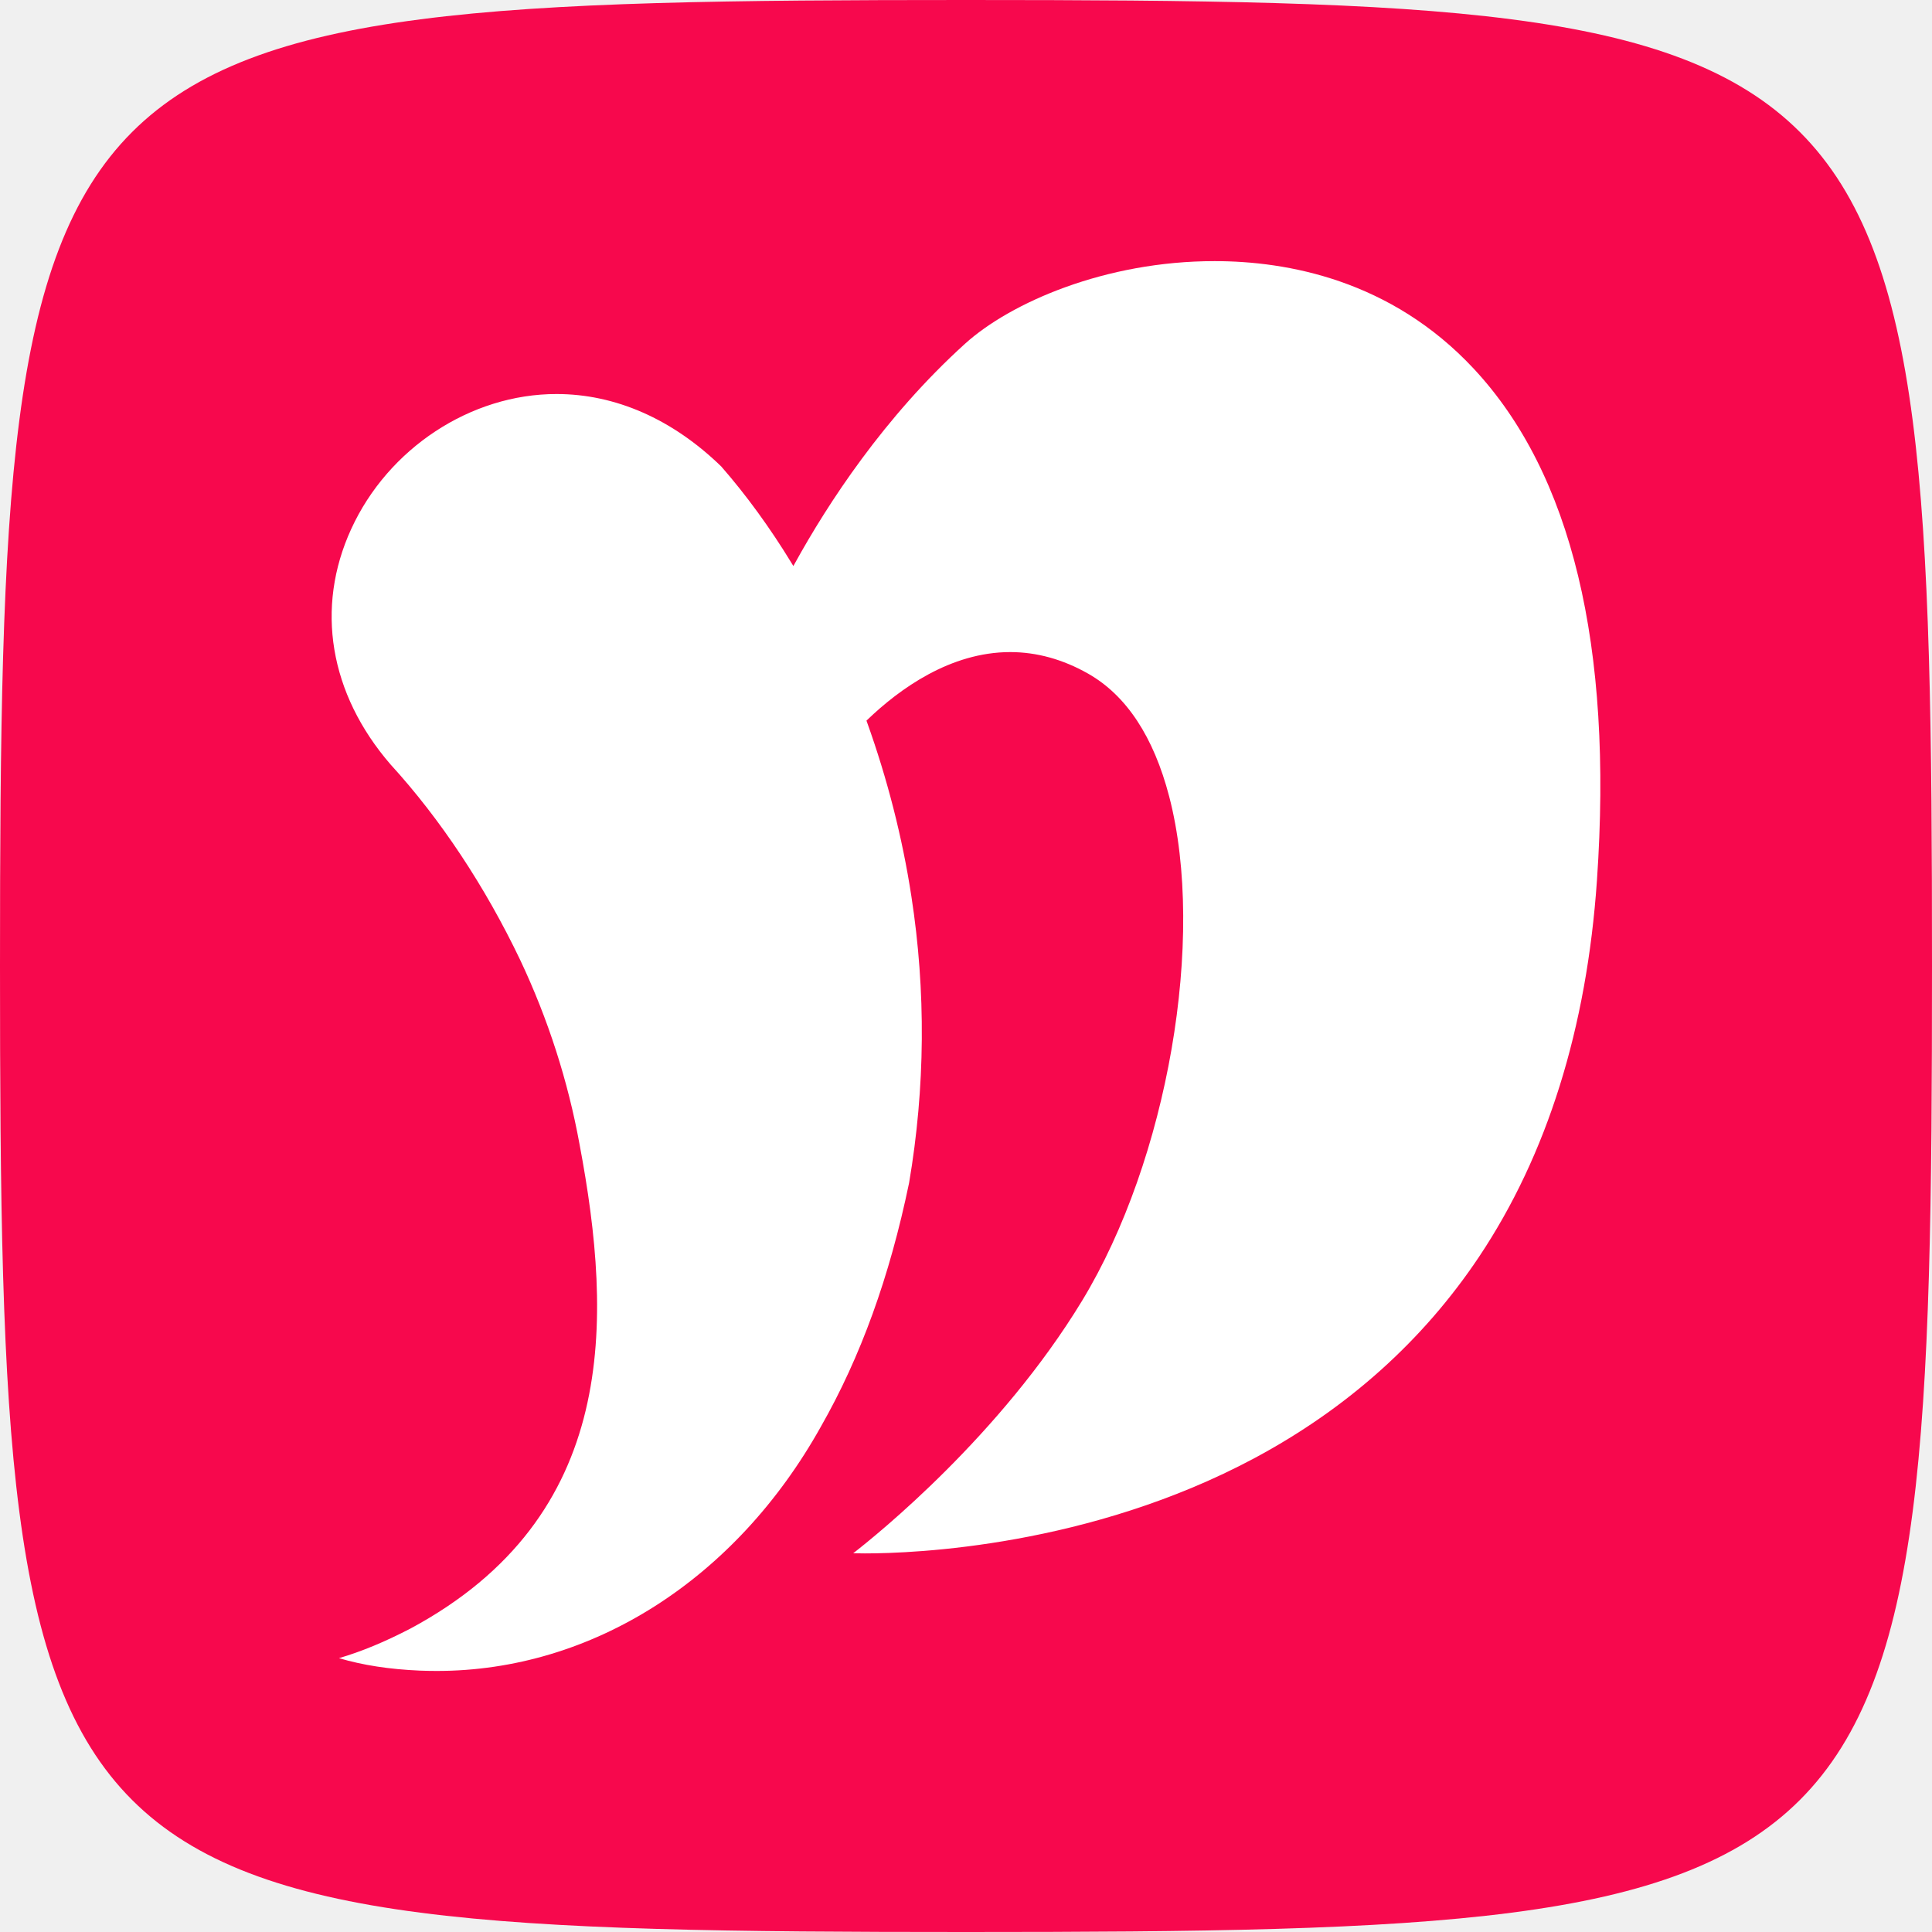
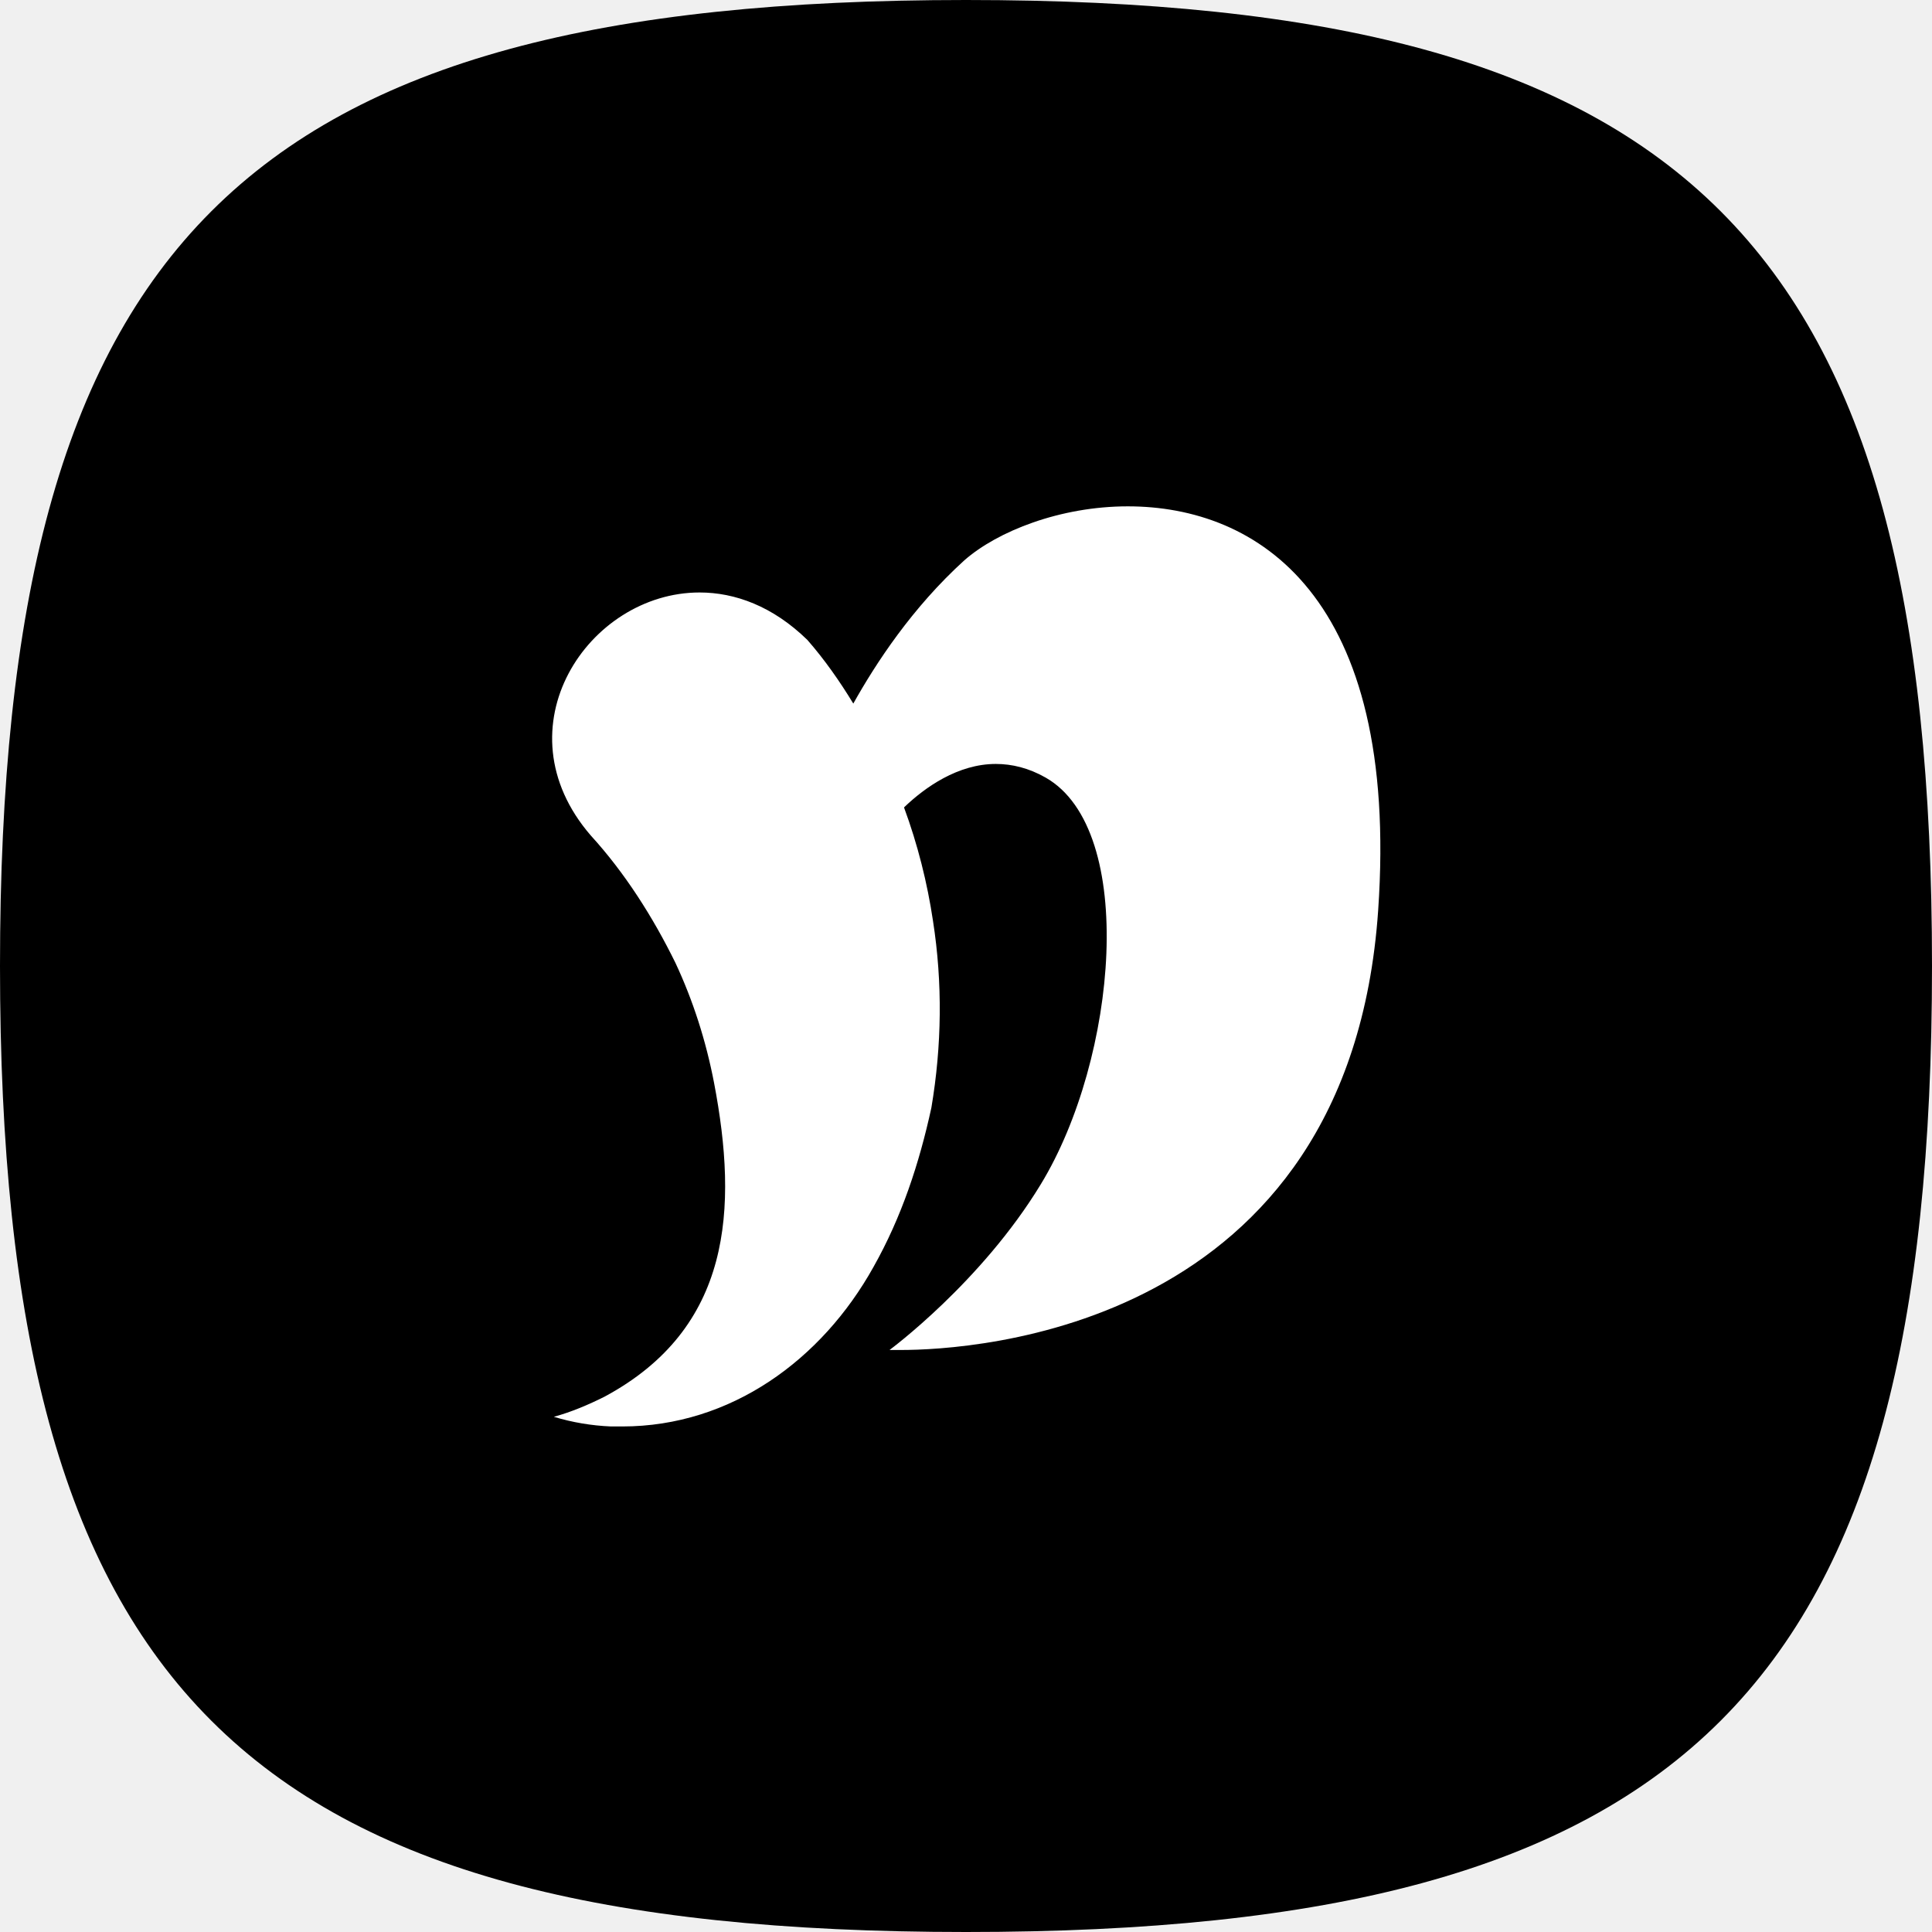
- <svg xmlns="http://www.w3.org/2000/svg" viewBox="0 0 512 512">
-   <style>.symbol{fill: #fff;}.bg{fill: #f7084d;}</style>
-   <path class="bg" d="M256,512C8,512,0,504,0,256S8,0,256,0s256,8,256,256-8,256-256,256Z" />
-   <path class="symbol" d="M115.71,442.82c-1.49,0-3-.03-4.5-.09-8.03-.35-15.04-1.43-21.38-3.3,6.06-1.79,12.14-4.31,18.97-7.86,55.19-29.67,53.61-81.5,44.79-128.29-3.06-16.79-8.34-33.22-15.72-48.85-9.31-19.51-21.2-37.44-34.38-51.85-16.19-18.75-19.99-41.5-10.42-62.38,9.8-21.4,31.66-35.78,54.4-35.78,15.63,0,30.74,6.64,43.67,19.2,6.65,7.62,12.94,16.26,18.66,25.65l.45.74.42-.76c8.72-15.81,23.63-38.74,45.07-58.15,12.04-10.9,37.16-21.9,66.13-21.9,19.19,0,46.69,4.94,68.66,28.48,25.97,27.82,36.96,73.44,32.68,135.6-2.7,39.23-13.22,72.82-31.27,99.82-14.83,22.18-34.84,40.12-59.47,53.31-43.78,23.44-90.12,25.26-103.28,25.26-1.3,0-2.33-.02-3.08-.04,6.41-4.98,38.96-31.23,60.63-66.88,22.72-37.4,32.88-96.09,23.12-133.62-4.13-15.89-11.37-26.86-21.5-32.61-6.68-3.79-13.62-5.71-20.63-5.71-15.87,0-29.36,9.76-37.88,17.95l-.23.22.11.3c5.44,15.15,9.41,30.7,11.79,46.22,3.89,25.16,3.69,50.72-.6,75.97-5.17,24.94-12.82,46.08-23.38,64.61-22.65,40.54-60.71,64.74-101.81,64.74Z" />
+ <svg viewBox="0 0 24 24">
+   <style>.symbol {fill: #fff;.bg {fill: #f7084d;}</style>
+   <path class="bg" d="M12,24C3,24,0,21,0,12S3,0,12,0s12,3,12,12-3,12-12,12Z" />
+   <path class="symbol" d="M8.71,17.03c.97-1.1.85-2.57.64-3.67-.1-.55-.27-1.09-.52-1.61-.31-.64-.7-1.23-1.13-1.7-.49-.57-.36-1.1-.23-1.37.22-.48.71-.81,1.22-.81.35,0,.69.16.99.45.16.18.33.43.49.69l.45.74.42-.76c.25-.45.67-1.1,1.28-1.65.29-.26.94-.54,1.69-.54.49,0,1.19.12,1.74.71.69.74.99,2.04.87,3.77-.24,3.47-2.58,4.54-4.15,4.86.3-.33.62-.73.89-1.17.76-1.26,1.09-3.17.76-4.45-.16-.61-.46-1.06-.89-1.29-.28-.16-.57-.24-.87-.24-.51,0-1.03.24-1.49.68l-.23.22.11.31c.16.43.27.88.34,1.32.11.72.11,1.45-.02,2.16-.14.69-.36,1.29-.66,1.81-.41.74-1.01,1.28-1.69,1.54Z" />
+   <path class="symbol" d="M14.01,7.29h0c.57,0,1.03.19,1.37.56.59.63.84,1.81.73,3.4-.15,2.18-1.18,3.32-2.3,3.91.8-1.36,1.13-3.39.77-4.76-.24-.94-.74-1.39-1.12-1.6-.35-.2-.73-.3-1.12-.3-.15,0-.29.01-.43.04.2-.27.44-.56.73-.82.18-.16.7-.41,1.36-.41M8.69,8.36c.21,0,.42.09.62.28.16.18.3.39.44.61l.31.5.22.6c.14.4.25.81.31,1.23.1.66.1,1.34,0,1.97-.14.65-.33,1.2-.6,1.68.09-.83-.06-1.58-.13-1.97-.11-.6-.3-1.18-.56-1.74-.33-.68-.74-1.31-1.19-1.8-.24-.28-.3-.57-.17-.85.14-.3.45-.52.76-.52M14.01,6.29c-.84,0-1.62.31-2.03.67-.65.59-1.1,1.28-1.38,1.78-.17-.28-.36-.55-.57-.79-.43-.42-.9-.59-1.34-.59-1.38,0-2.51,1.68-1.35,3.02.42.46.77,1.01,1.05,1.58.22.47.38.97.48,1.49.3,1.57.22,3.05-1.36,3.9-.2.1-.41.19-.63.25.23.07.47.11.71.12.05,0,.09,0,.14,0,1.35,0,2.48-.83,3.12-1.98.35-.62.57-1.29.72-1.98.13-.77.14-1.55.02-2.32-.07-.47-.19-.95-.36-1.41.26-.25.67-.54,1.14-.54.2,0,.41.05.62.17,1.14.65.89,3.49-.06,5.05-.74,1.22-1.88,2.06-1.88,2.06,0,0,.05,0,.14,0,.87,0,5.57-.24,5.93-5.46.27-3.92-1.51-5.02-3.11-5.02h0Z" />
</svg>
